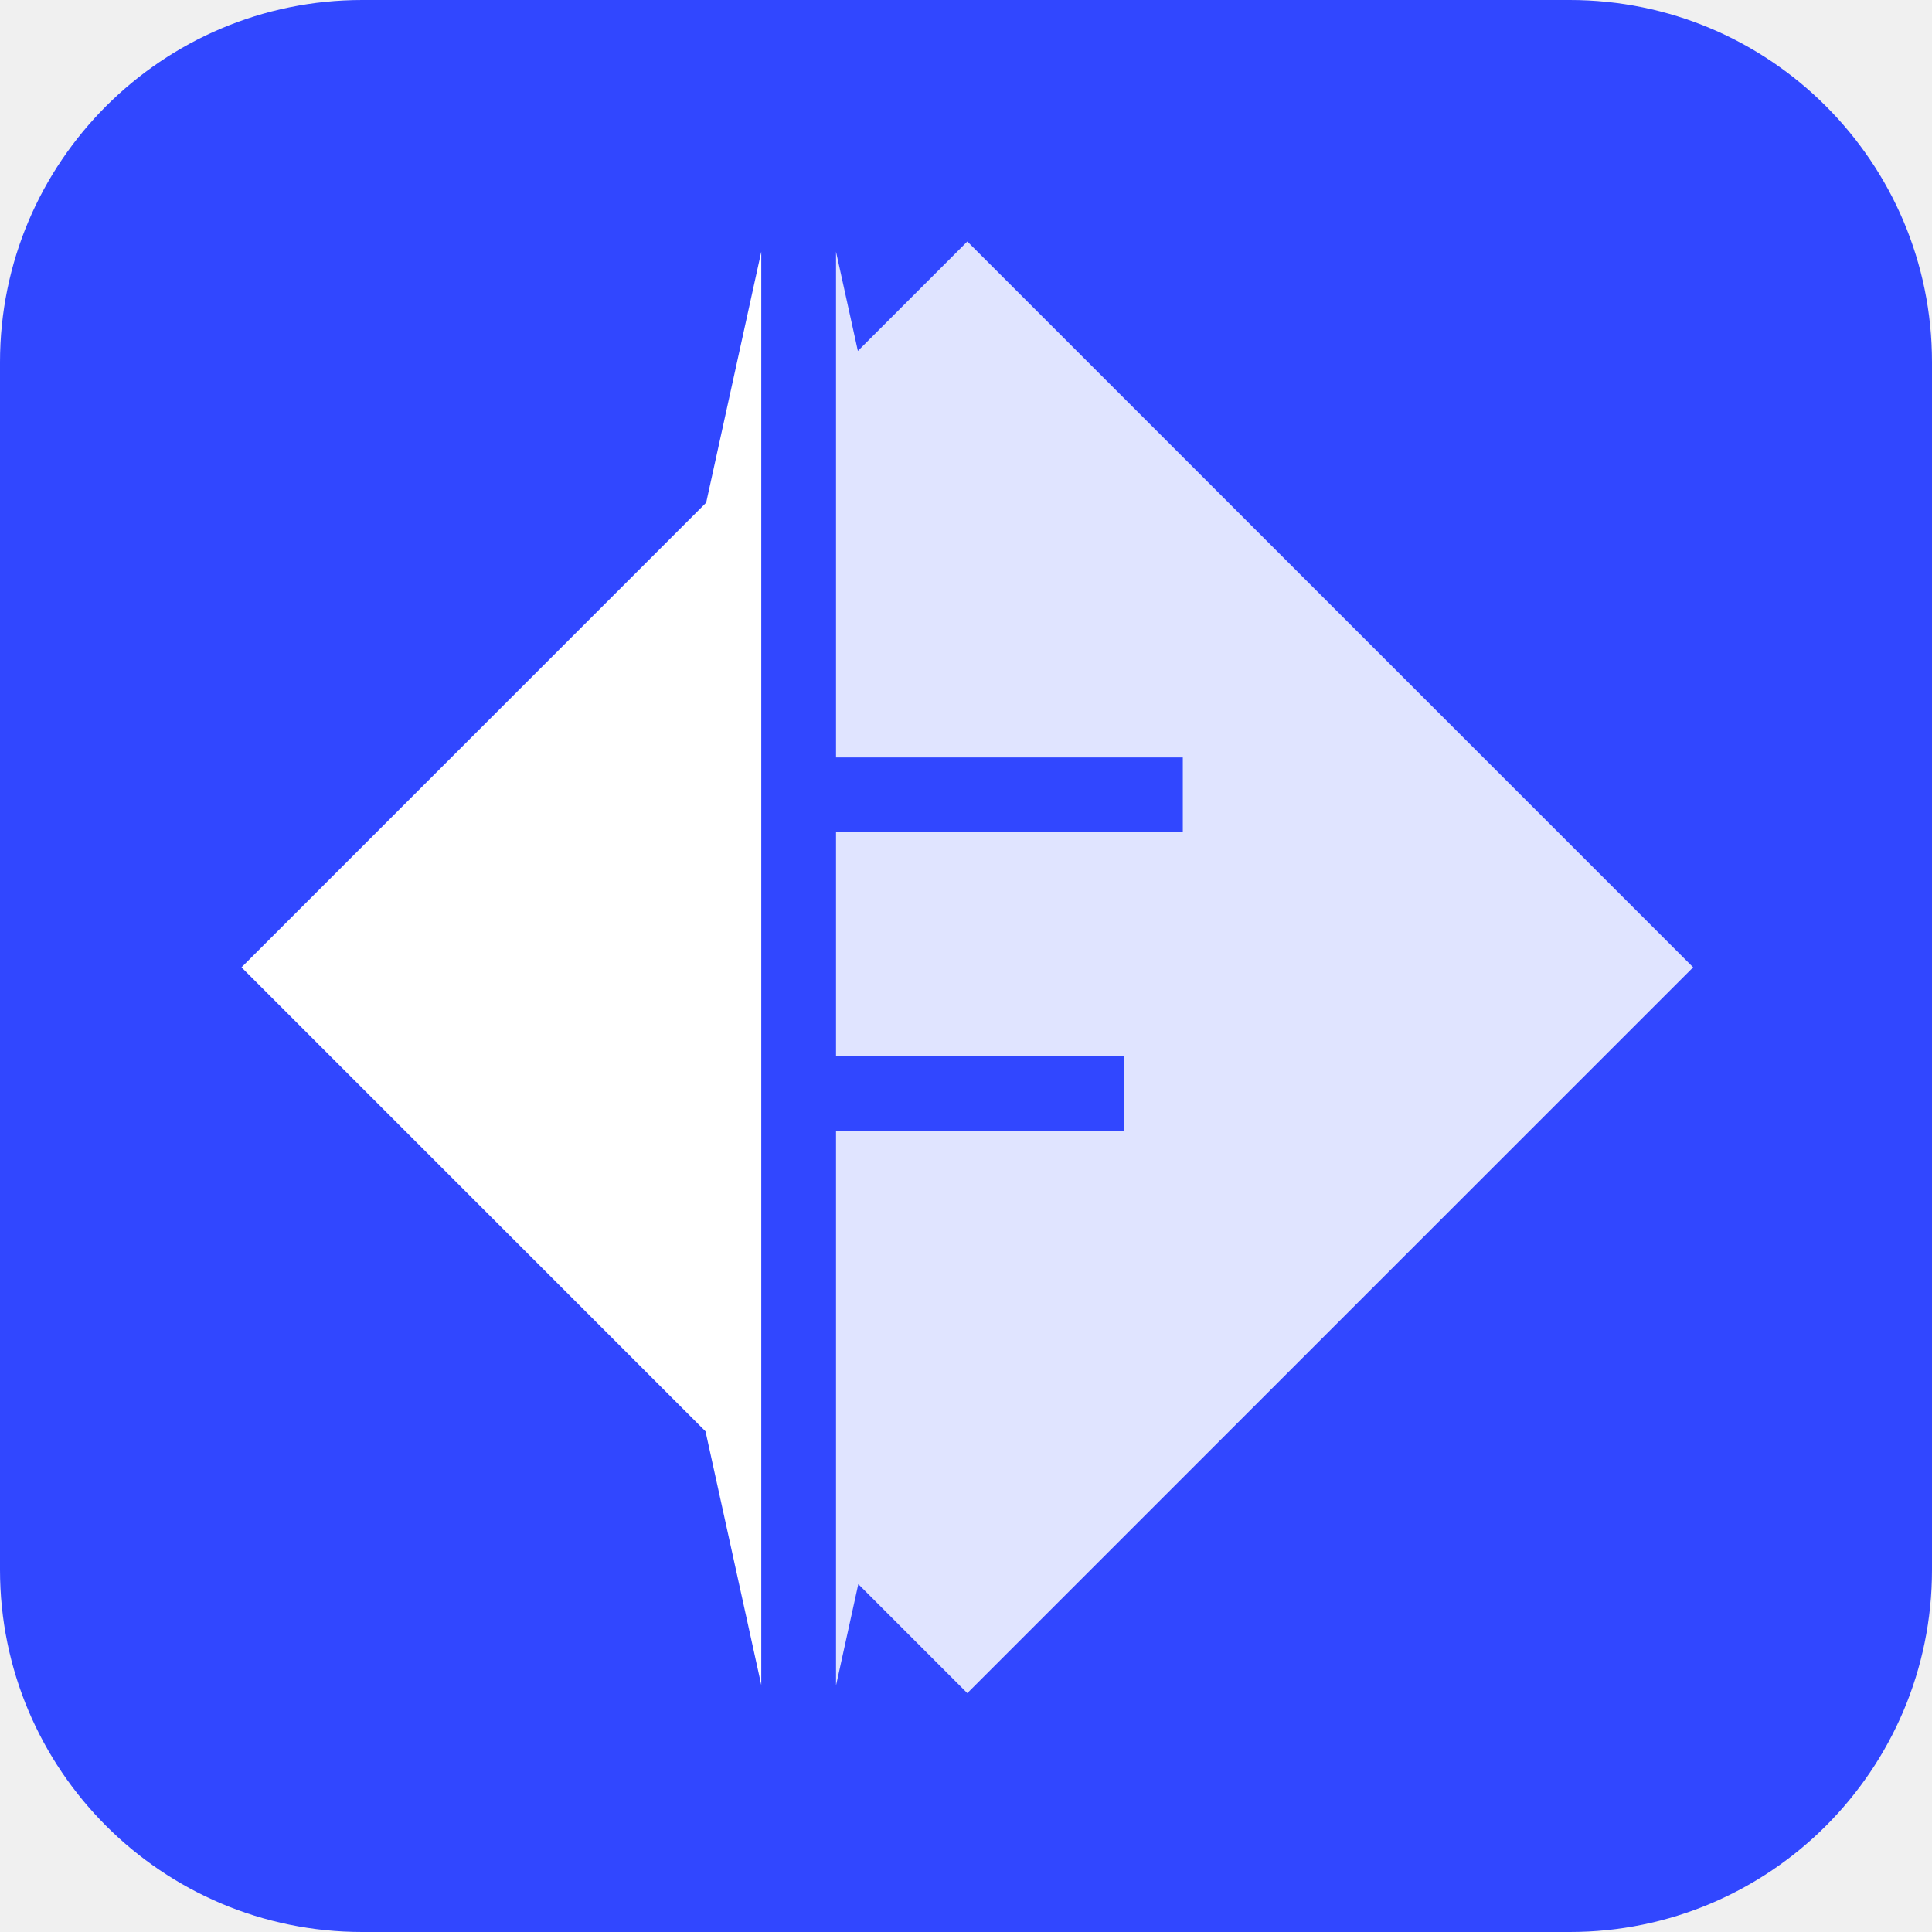
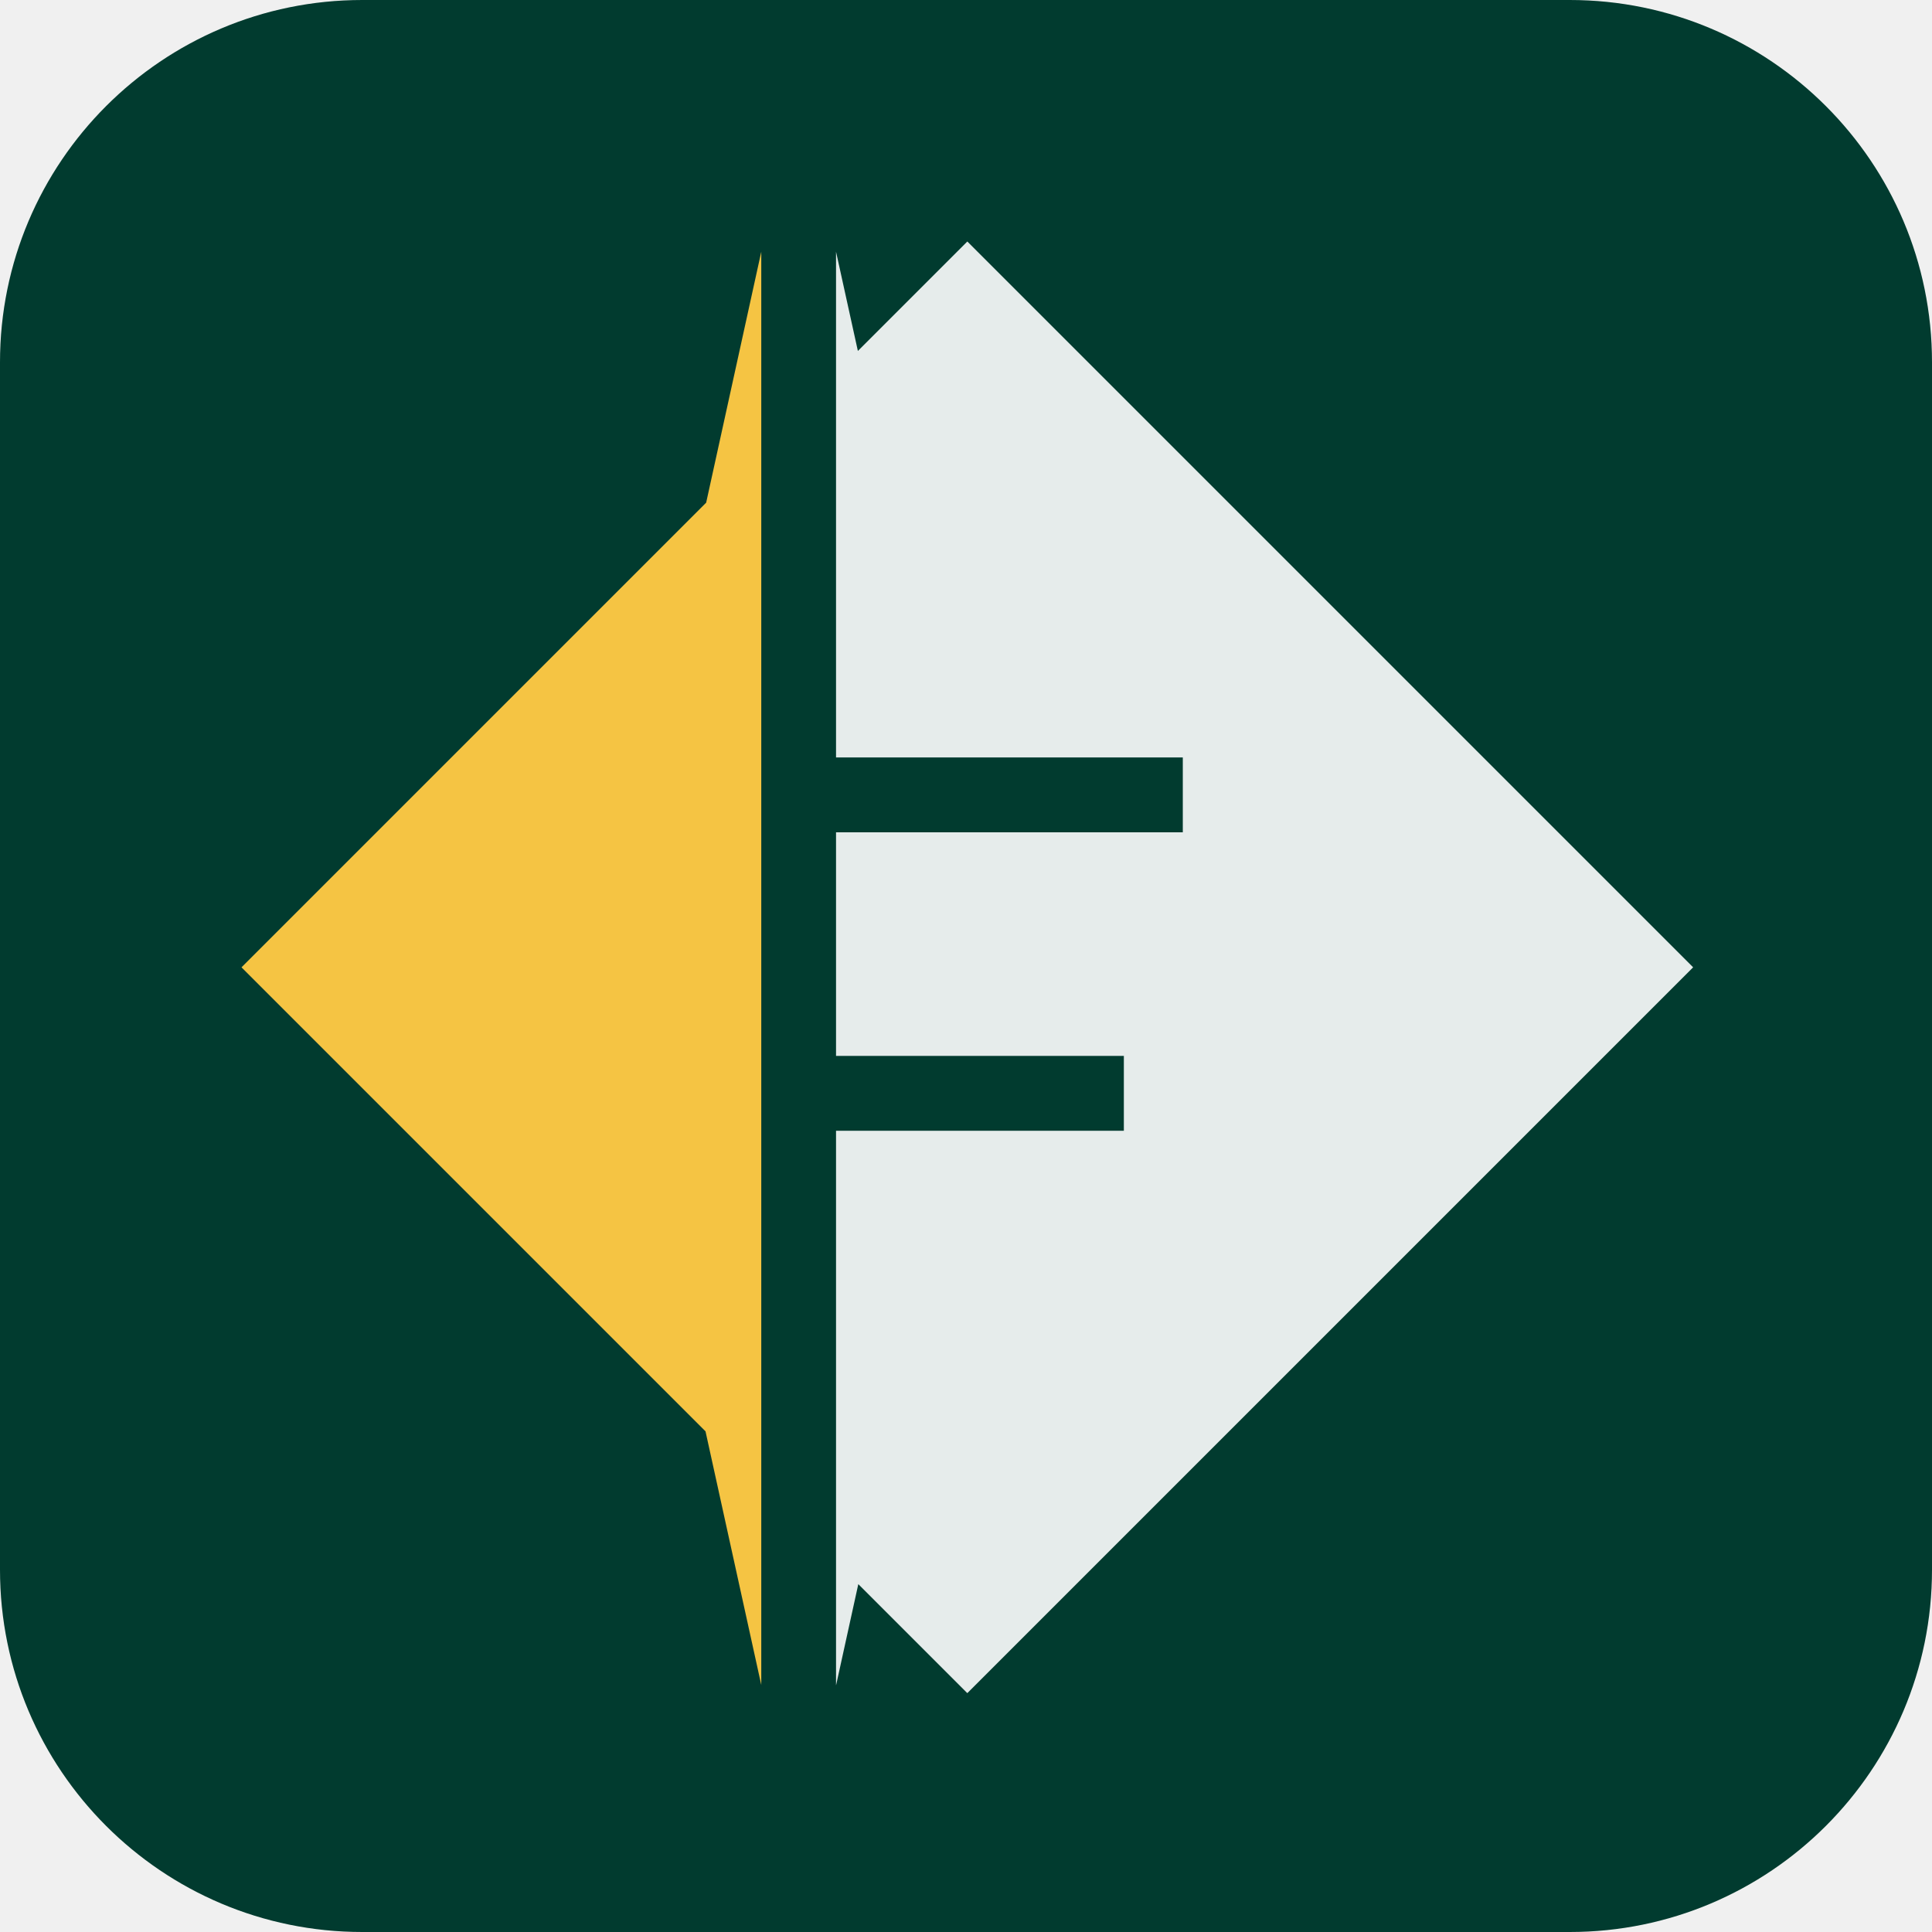
<svg xmlns="http://www.w3.org/2000/svg" viewBox="0 0 64 64" width="64" height="64">
-   <rect width="64" height="64" rx="12" ry="12" fill="#3147ff" />
+   <rect width="64" height="64" rx="12" ry="12" fill="#013b2f" />
  <g transform="translate(8, 8) scale(0.363636)">
-     <polygon fill="white" fill-opacity="0.85" points="132.24 66.12 66.12 132.24 56.19 122.31 54.17 131.5 54.16 131.5 54.16 81.01 80.38 81.01 80.38 74.19 54.16 74.19 54.16 53.82 85.75 53.82 85.75 47 54.16 47 54.16 .93 56.15 9.97 66.12 0 132.24 66.12" />
-     <polygon fill="white" points="47.35 .93 47.35 131.5 42.27 108.39 0 66.12 42.33 23.79 47.35 .93" />
+     <polygon fill="white" fill-opacity="0.9" points="132.24 66.12 66.12 132.24 56.19 122.31 54.17 131.5 54.16 131.5 54.16 81.01 80.38 81.01 80.38 74.19 54.16 74.19 54.16 53.82 85.75 53.82 85.75 47 54.16 47 54.16 .93 56.15 9.97 66.12 0 132.24 66.12" />
+     <polygon fill="#f5c443" points="47.35 .93 47.35 131.5 42.27 108.39 0 66.12 42.33 23.79 47.35 .93" />
  </g>
</svg>
